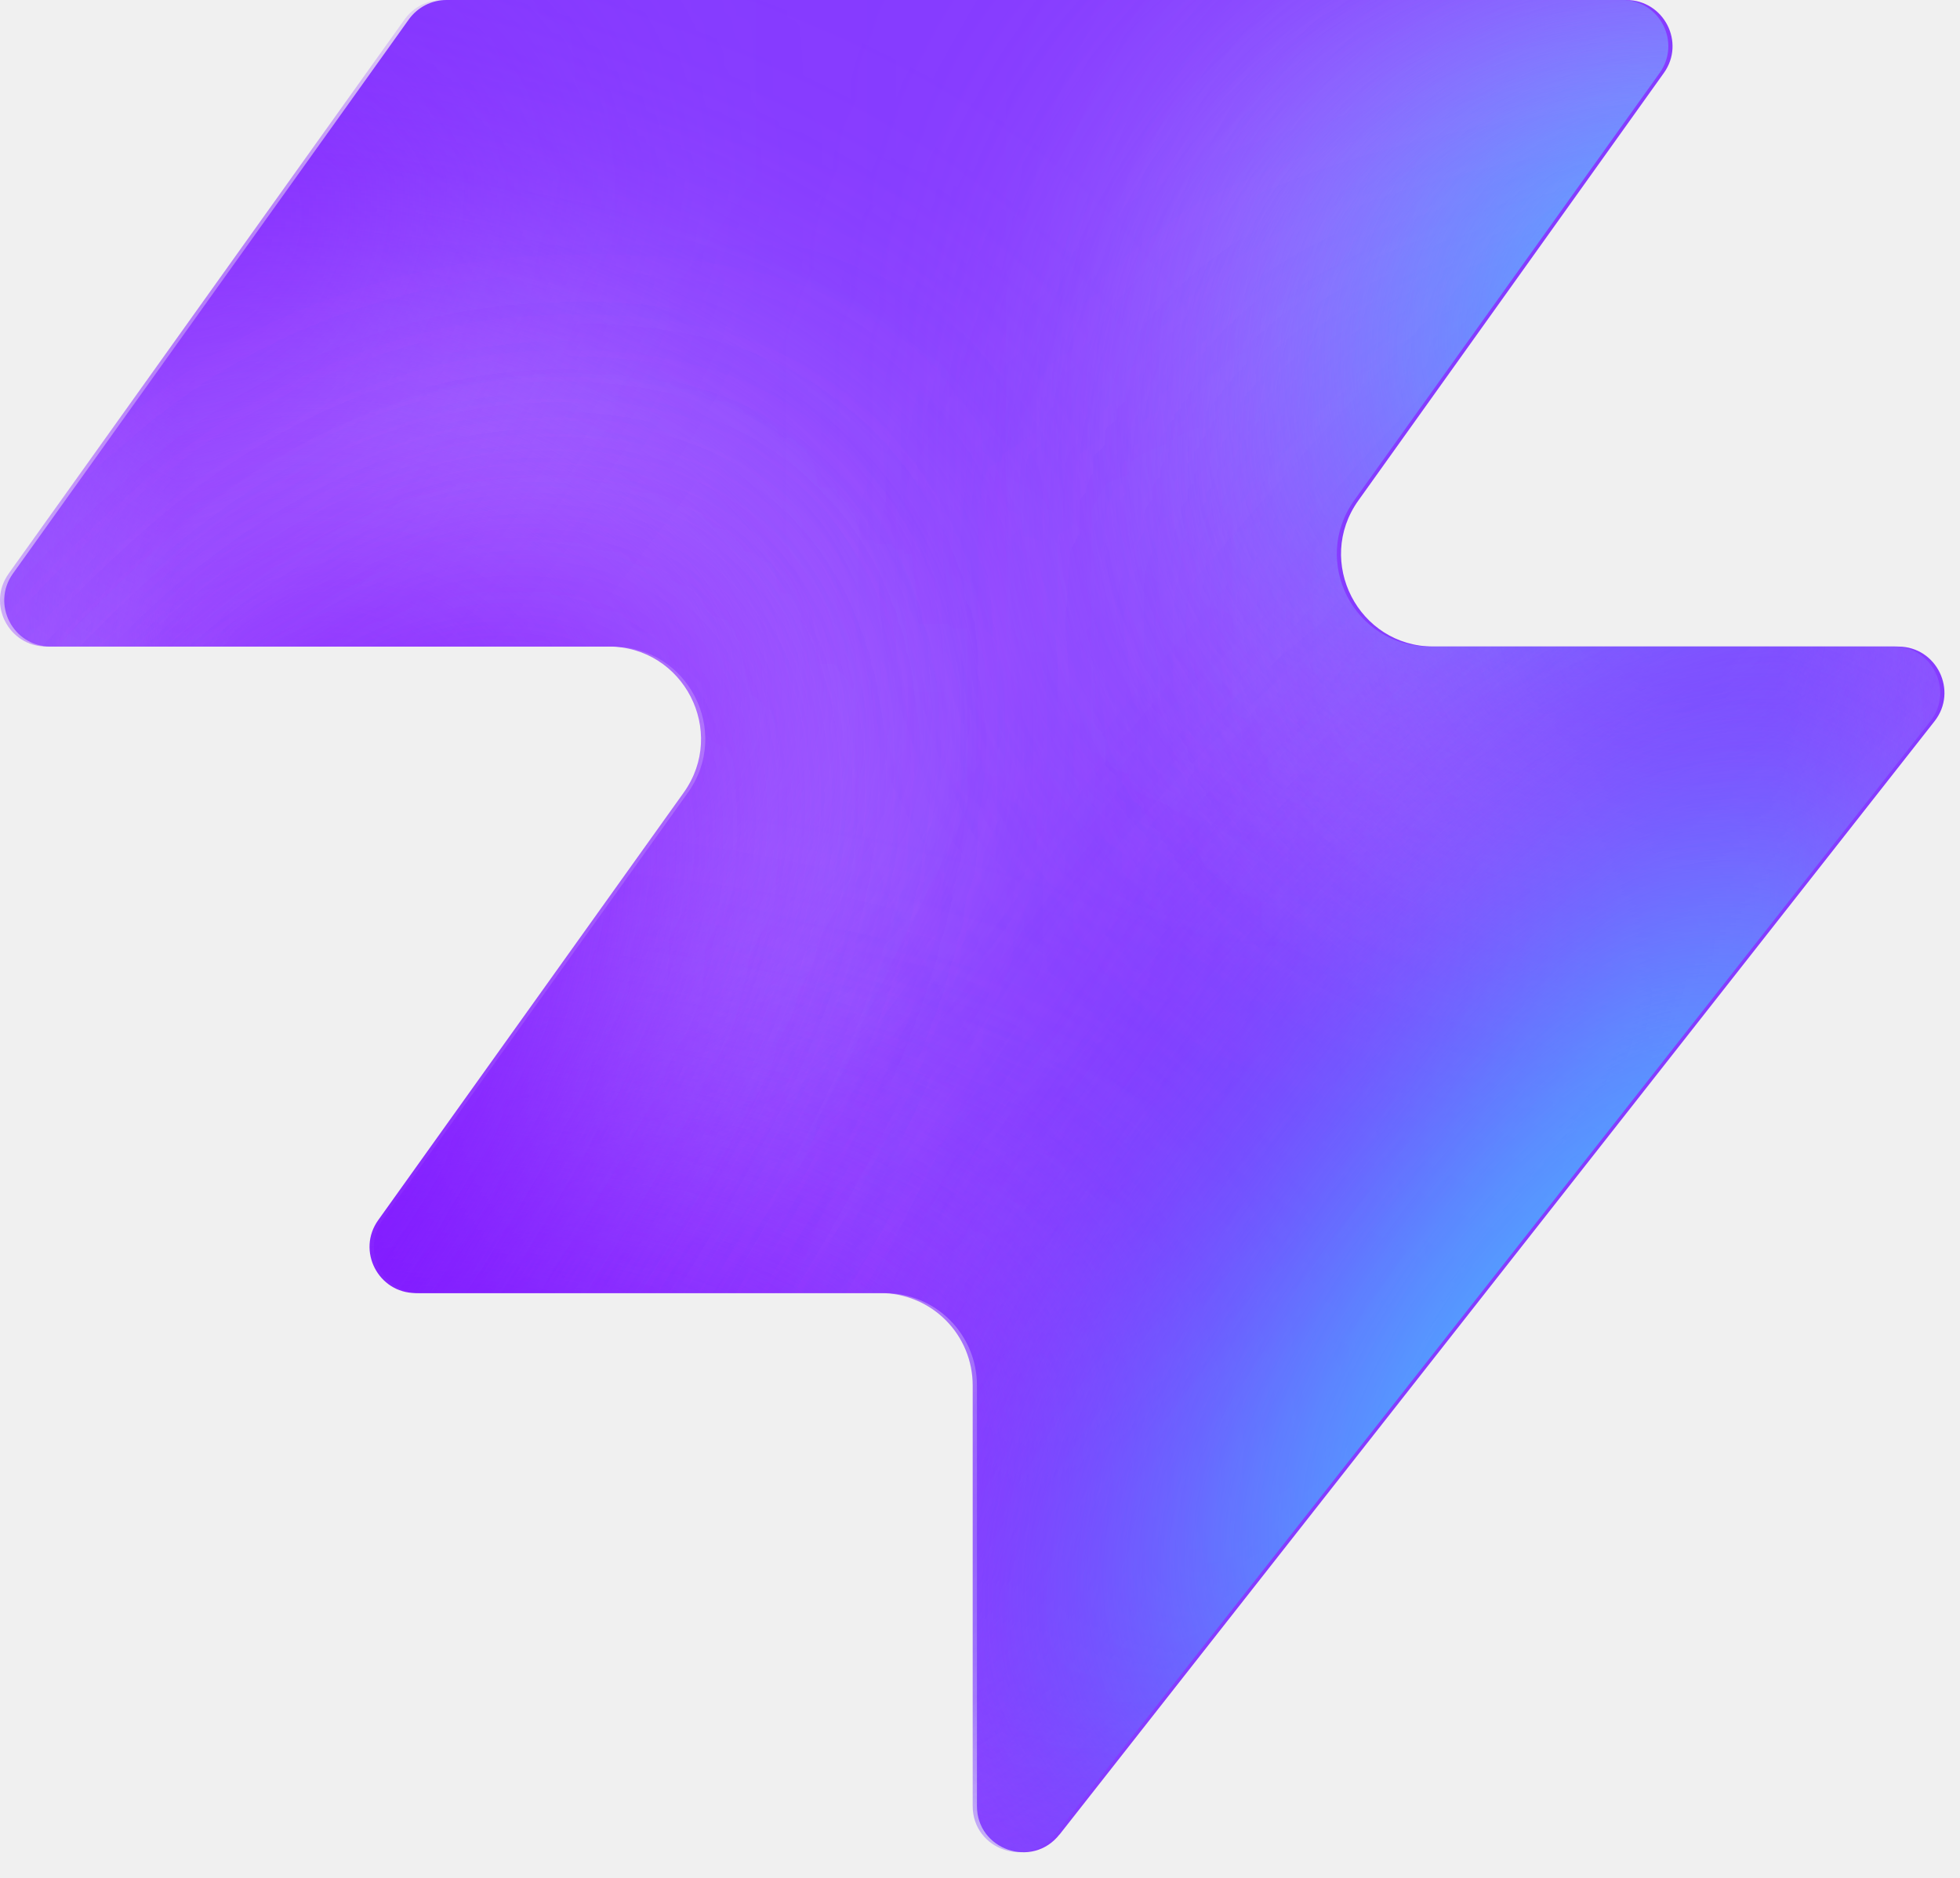
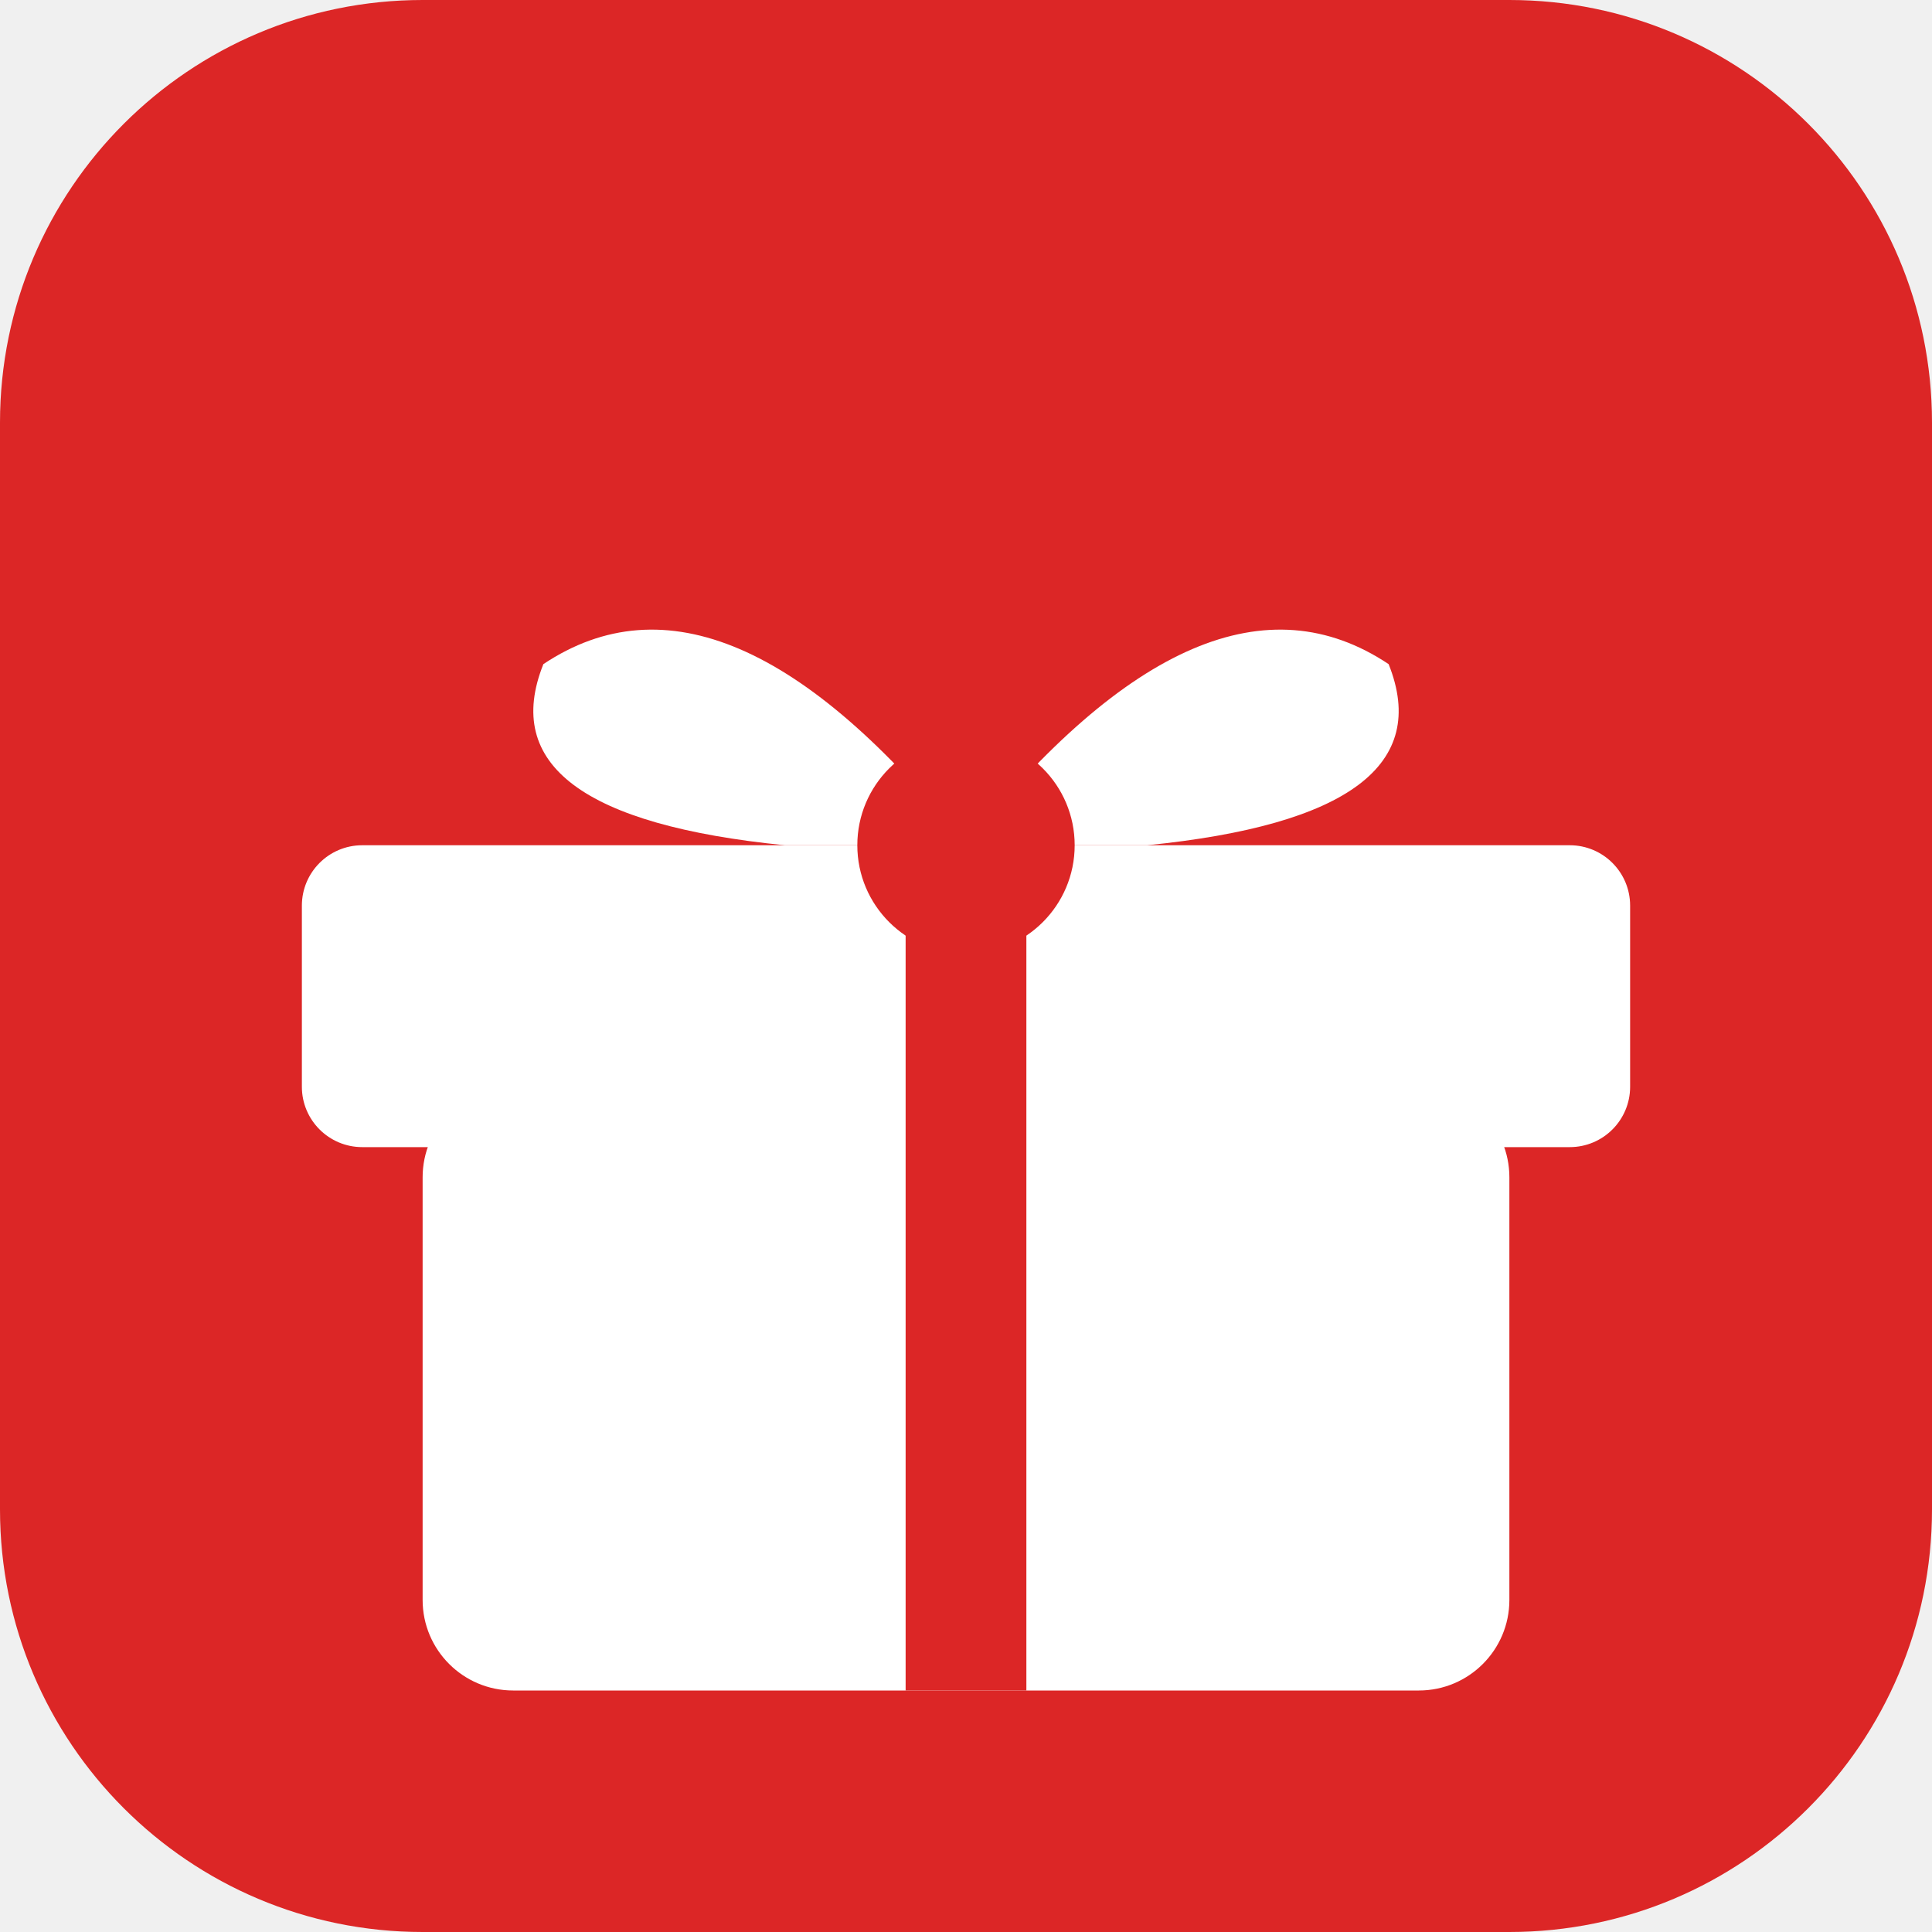
- <svg xmlns="http://www.w3.org/2000/svg" width="48" height="46" fill="none" viewBox="0 0 48 46">
-   <path fill="#863bff" d="M25.946 44.938c-.664.845-2.021.375-2.021-.698V33.937a2.26 2.26 0 0 0-2.262-2.262H10.287c-.92 0-1.456-1.04-.92-1.788l7.48-10.471c1.07-1.497 0-3.578-1.842-3.578H1.237c-.92 0-1.456-1.04-.92-1.788L10.013.474c.214-.297.556-.474.92-.474h28.894c.92 0 1.456 1.04.92 1.788l-7.48 10.471c-1.07 1.498 0 3.579 1.842 3.579h11.377c.943 0 1.473 1.088.89 1.83L25.947 44.94z" style="fill:#863bff;fill:color(display-p3 .525 .23 1);fill-opacity:1" />
-   <mask id="a" width="48" height="46" x="0" y="0" maskUnits="userSpaceOnUse" style="mask-type:alpha">
-     <path fill="#000" d="M25.842 44.938c-.664.844-2.021.375-2.021-.698V33.937a2.26 2.26 0 0 0-2.262-2.262H10.183c-.92 0-1.456-1.04-.92-1.788l7.48-10.471c1.07-1.498 0-3.579-1.842-3.579H1.133c-.92 0-1.456-1.04-.92-1.787L9.91.473c.214-.297.556-.474.92-.474h28.894c.92 0 1.456 1.04.92 1.788l-7.48 10.471c-1.07 1.498 0 3.578 1.842 3.578h11.377c.943 0 1.473 1.088.89 1.832L25.843 44.94z" style="fill:#000;fill-opacity:1" />
-   </mask>
-   <g mask="url(#a)">
-     <g filter="url(#b)">
-       <ellipse cx="5.508" cy="14.704" fill="#ede6ff" rx="5.508" ry="14.704" style="fill:#ede6ff;fill:color(display-p3 .927 .903 1);fill-opacity:1" transform="matrix(.00324 1 1 -.00324 -4.47 31.516)" />
-     </g>
-     <g filter="url(#c)">
-       <ellipse cx="10.399" cy="29.851" fill="#ede6ff" rx="10.399" ry="29.851" style="fill:#ede6ff;fill:color(display-p3 .927 .903 1);fill-opacity:1" transform="matrix(.00324 1 1 -.00324 -39.328 7.883)" />
-     </g>
-     <g filter="url(#d)">
-       <ellipse cx="5.508" cy="30.487" fill="#7e14ff" rx="5.508" ry="30.487" style="fill:#7e14ff;fill:color(display-p3 .492 .077 1);fill-opacity:1" transform="rotate(89.814 -25.913 -14.639)scale(1 -1)" />
-     </g>
-     <g filter="url(#e)">
-       <ellipse cx="5.508" cy="30.599" fill="#7e14ff" rx="5.508" ry="30.599" style="fill:#7e14ff;fill:color(display-p3 .492 .077 1);fill-opacity:1" transform="rotate(89.814 -32.644 -3.334)scale(1 -1)" />
-     </g>
-     <g filter="url(#f)">
-       <ellipse cx="5.508" cy="30.599" fill="#7e14ff" rx="5.508" ry="30.599" style="fill:#7e14ff;fill:color(display-p3 .492 .077 1);fill-opacity:1" transform="matrix(.00324 1 1 -.00324 -34.34 30.47)" />
-     </g>
-     <g filter="url(#g)">
-       <ellipse cx="14.072" cy="22.078" fill="#ede6ff" rx="14.072" ry="22.078" style="fill:#ede6ff;fill:color(display-p3 .927 .903 1);fill-opacity:1" transform="rotate(93.35 24.506 48.493)scale(-1 1)" />
-     </g>
-     <g filter="url(#h)">
-       <ellipse cx="3.47" cy="21.501" fill="#7e14ff" rx="3.47" ry="21.501" style="fill:#7e14ff;fill:color(display-p3 .492 .077 1);fill-opacity:1" transform="rotate(89.009 28.708 47.59)scale(-1 1)" />
-     </g>
-     <g filter="url(#i)">
-       <ellipse cx="3.47" cy="21.501" fill="#7e14ff" rx="3.47" ry="21.501" style="fill:#7e14ff;fill:color(display-p3 .492 .077 1);fill-opacity:1" transform="rotate(89.009 28.708 47.59)scale(-1 1)" />
-     </g>
-     <g filter="url(#j)">
-       <ellipse cx=".387" cy="8.972" fill="#7e14ff" rx="4.407" ry="29.108" style="fill:#7e14ff;fill:color(display-p3 .492 .077 1);fill-opacity:1" transform="rotate(39.51 .387 8.972)" />
-     </g>
-     <g filter="url(#k)">
-       <ellipse cx="47.523" cy="-6.092" fill="#7e14ff" rx="4.407" ry="29.108" style="fill:#7e14ff;fill:color(display-p3 .492 .077 1);fill-opacity:1" transform="rotate(37.892 47.523 -6.092)" />
-     </g>
-     <g filter="url(#l)">
-       <ellipse cx="41.412" cy="6.333" fill="#47bfff" rx="5.971" ry="9.665" style="fill:#47bfff;fill:color(display-p3 .28 .748 1);fill-opacity:1" transform="rotate(37.892 41.412 6.333)" />
-     </g>
-     <g filter="url(#m)">
-       <ellipse cx="-1.879" cy="38.332" fill="#7e14ff" rx="4.407" ry="29.108" style="fill:#7e14ff;fill:color(display-p3 .492 .077 1);fill-opacity:1" transform="rotate(37.892 -1.88 38.332)" />
-     </g>
-     <g filter="url(#n)">
-       <ellipse cx="-1.879" cy="38.332" fill="#7e14ff" rx="4.407" ry="29.108" style="fill:#7e14ff;fill:color(display-p3 .492 .077 1);fill-opacity:1" transform="rotate(37.892 -1.88 38.332)" />
-     </g>
-     <g filter="url(#o)">
-       <ellipse cx="35.651" cy="29.907" fill="#7e14ff" rx="4.407" ry="29.108" style="fill:#7e14ff;fill:color(display-p3 .492 .077 1);fill-opacity:1" transform="rotate(37.892 35.651 29.907)" />
-     </g>
-     <g filter="url(#p)">
-       <ellipse cx="38.418" cy="32.4" fill="#47bfff" rx="5.971" ry="15.297" style="fill:#47bfff;fill:color(display-p3 .28 .748 1);fill-opacity:1" transform="rotate(37.892 38.418 32.4)" />
-     </g>
-   </g>
-   <defs>
-     <filter id="b" width="60.045" height="41.654" x="-19.77" y="16.149" color-interpolation-filters="sRGB" filterUnits="userSpaceOnUse">
-       <feFlood flood-opacity="0" result="BackgroundImageFix" />
-       <feBlend in="SourceGraphic" in2="BackgroundImageFix" result="shape" />
-       <feGaussianBlur result="effect1_foregroundBlur_2002_17158" stdDeviation="7.659" />
-     </filter>
-     <filter id="c" width="90.34" height="51.437" x="-54.613" y="-7.533" color-interpolation-filters="sRGB" filterUnits="userSpaceOnUse">
-       <feFlood flood-opacity="0" result="BackgroundImageFix" />
-       <feBlend in="SourceGraphic" in2="BackgroundImageFix" result="shape" />
-       <feGaussianBlur result="effect1_foregroundBlur_2002_17158" stdDeviation="7.659" />
-     </filter>
-     <filter id="d" width="79.355" height="29.4" x="-49.64" y="2.03" color-interpolation-filters="sRGB" filterUnits="userSpaceOnUse">
-       <feFlood flood-opacity="0" result="BackgroundImageFix" />
-       <feBlend in="SourceGraphic" in2="BackgroundImageFix" result="shape" />
-       <feGaussianBlur result="effect1_foregroundBlur_2002_17158" stdDeviation="4.596" />
-     </filter>
-     <filter id="e" width="79.579" height="29.4" x="-45.045" y="20.029" color-interpolation-filters="sRGB" filterUnits="userSpaceOnUse">
-       <feFlood flood-opacity="0" result="BackgroundImageFix" />
-       <feBlend in="SourceGraphic" in2="BackgroundImageFix" result="shape" />
-       <feGaussianBlur result="effect1_foregroundBlur_2002_17158" stdDeviation="4.596" />
-     </filter>
-     <filter id="f" width="79.579" height="29.4" x="-43.513" y="21.178" color-interpolation-filters="sRGB" filterUnits="userSpaceOnUse">
-       <feFlood flood-opacity="0" result="BackgroundImageFix" />
-       <feBlend in="SourceGraphic" in2="BackgroundImageFix" result="shape" />
-       <feGaussianBlur result="effect1_foregroundBlur_2002_17158" stdDeviation="4.596" />
-     </filter>
-     <filter id="g" width="74.749" height="58.852" x="15.756" y="-17.901" color-interpolation-filters="sRGB" filterUnits="userSpaceOnUse">
-       <feFlood flood-opacity="0" result="BackgroundImageFix" />
-       <feBlend in="SourceGraphic" in2="BackgroundImageFix" result="shape" />
-       <feGaussianBlur result="effect1_foregroundBlur_2002_17158" stdDeviation="7.659" />
-     </filter>
-     <filter id="h" width="61.377" height="25.362" x="23.548" y="2.284" color-interpolation-filters="sRGB" filterUnits="userSpaceOnUse">
-       <feFlood flood-opacity="0" result="BackgroundImageFix" />
-       <feBlend in="SourceGraphic" in2="BackgroundImageFix" result="shape" />
-       <feGaussianBlur result="effect1_foregroundBlur_2002_17158" stdDeviation="4.596" />
-     </filter>
-     <filter id="i" width="61.377" height="25.362" x="23.548" y="2.284" color-interpolation-filters="sRGB" filterUnits="userSpaceOnUse">
-       <feFlood flood-opacity="0" result="BackgroundImageFix" />
-       <feBlend in="SourceGraphic" in2="BackgroundImageFix" result="shape" />
-       <feGaussianBlur result="effect1_foregroundBlur_2002_17158" stdDeviation="4.596" />
-     </filter>
-     <filter id="j" width="56.045" height="63.649" x="-27.636" y="-22.853" color-interpolation-filters="sRGB" filterUnits="userSpaceOnUse">
-       <feFlood flood-opacity="0" result="BackgroundImageFix" />
-       <feBlend in="SourceGraphic" in2="BackgroundImageFix" result="shape" />
-       <feGaussianBlur result="effect1_foregroundBlur_2002_17158" stdDeviation="4.596" />
-     </filter>
-     <filter id="k" width="54.814" height="64.646" x="20.116" y="-38.415" color-interpolation-filters="sRGB" filterUnits="userSpaceOnUse">
-       <feFlood flood-opacity="0" result="BackgroundImageFix" />
-       <feBlend in="SourceGraphic" in2="BackgroundImageFix" result="shape" />
-       <feGaussianBlur result="effect1_foregroundBlur_2002_17158" stdDeviation="4.596" />
-     </filter>
-     <filter id="l" width="33.541" height="35.313" x="24.641" y="-11.323" color-interpolation-filters="sRGB" filterUnits="userSpaceOnUse">
-       <feFlood flood-opacity="0" result="BackgroundImageFix" />
-       <feBlend in="SourceGraphic" in2="BackgroundImageFix" result="shape" />
-       <feGaussianBlur result="effect1_foregroundBlur_2002_17158" stdDeviation="4.596" />
-     </filter>
-     <filter id="m" width="54.814" height="64.646" x="-29.286" y="6.009" color-interpolation-filters="sRGB" filterUnits="userSpaceOnUse">
-       <feFlood flood-opacity="0" result="BackgroundImageFix" />
-       <feBlend in="SourceGraphic" in2="BackgroundImageFix" result="shape" />
-       <feGaussianBlur result="effect1_foregroundBlur_2002_17158" stdDeviation="4.596" />
-     </filter>
-     <filter id="n" width="54.814" height="64.646" x="-29.286" y="6.009" color-interpolation-filters="sRGB" filterUnits="userSpaceOnUse">
-       <feFlood flood-opacity="0" result="BackgroundImageFix" />
-       <feBlend in="SourceGraphic" in2="BackgroundImageFix" result="shape" />
-       <feGaussianBlur result="effect1_foregroundBlur_2002_17158" stdDeviation="4.596" />
-     </filter>
-     <filter id="o" width="54.814" height="64.646" x="8.244" y="-2.416" color-interpolation-filters="sRGB" filterUnits="userSpaceOnUse">
-       <feFlood flood-opacity="0" result="BackgroundImageFix" />
-       <feBlend in="SourceGraphic" in2="BackgroundImageFix" result="shape" />
-       <feGaussianBlur result="effect1_foregroundBlur_2002_17158" stdDeviation="4.596" />
-     </filter>
-     <filter id="p" width="39.409" height="43.623" x="18.713" y="10.588" color-interpolation-filters="sRGB" filterUnits="userSpaceOnUse">
-       <feFlood flood-opacity="0" result="BackgroundImageFix" />
-       <feBlend in="SourceGraphic" in2="BackgroundImageFix" result="shape" />
-       <feGaussianBlur result="effect1_foregroundBlur_2002_17158" stdDeviation="4.596" />
-     </filter>
-   </defs>
+ <svg xmlns="http://www.w3.org/2000/svg" viewBox="0 0 32 32">
+   <rect width="32" height="32" rx="7" fill="#DC2626" />
+   <rect x="7" y="18" width="18" height="10" rx="1.5" fill="white" />
+   <rect x="5" y="14" width="22" height="5" rx="1" fill="white" />
+   <rect x="15" y="14" width="2" height="14" fill="#DC2626" />
+   <path d="M16 14 Q12 9 9 11 Q8 13.5 13 14 Z" fill="white" />
+   <path d="M16 14 Q20 9 23 11 Q24 13.5 19 14 Z" fill="white" />
+   <circle cx="16" cy="14" r="1.8" fill="#DC2626" />
</svg>
